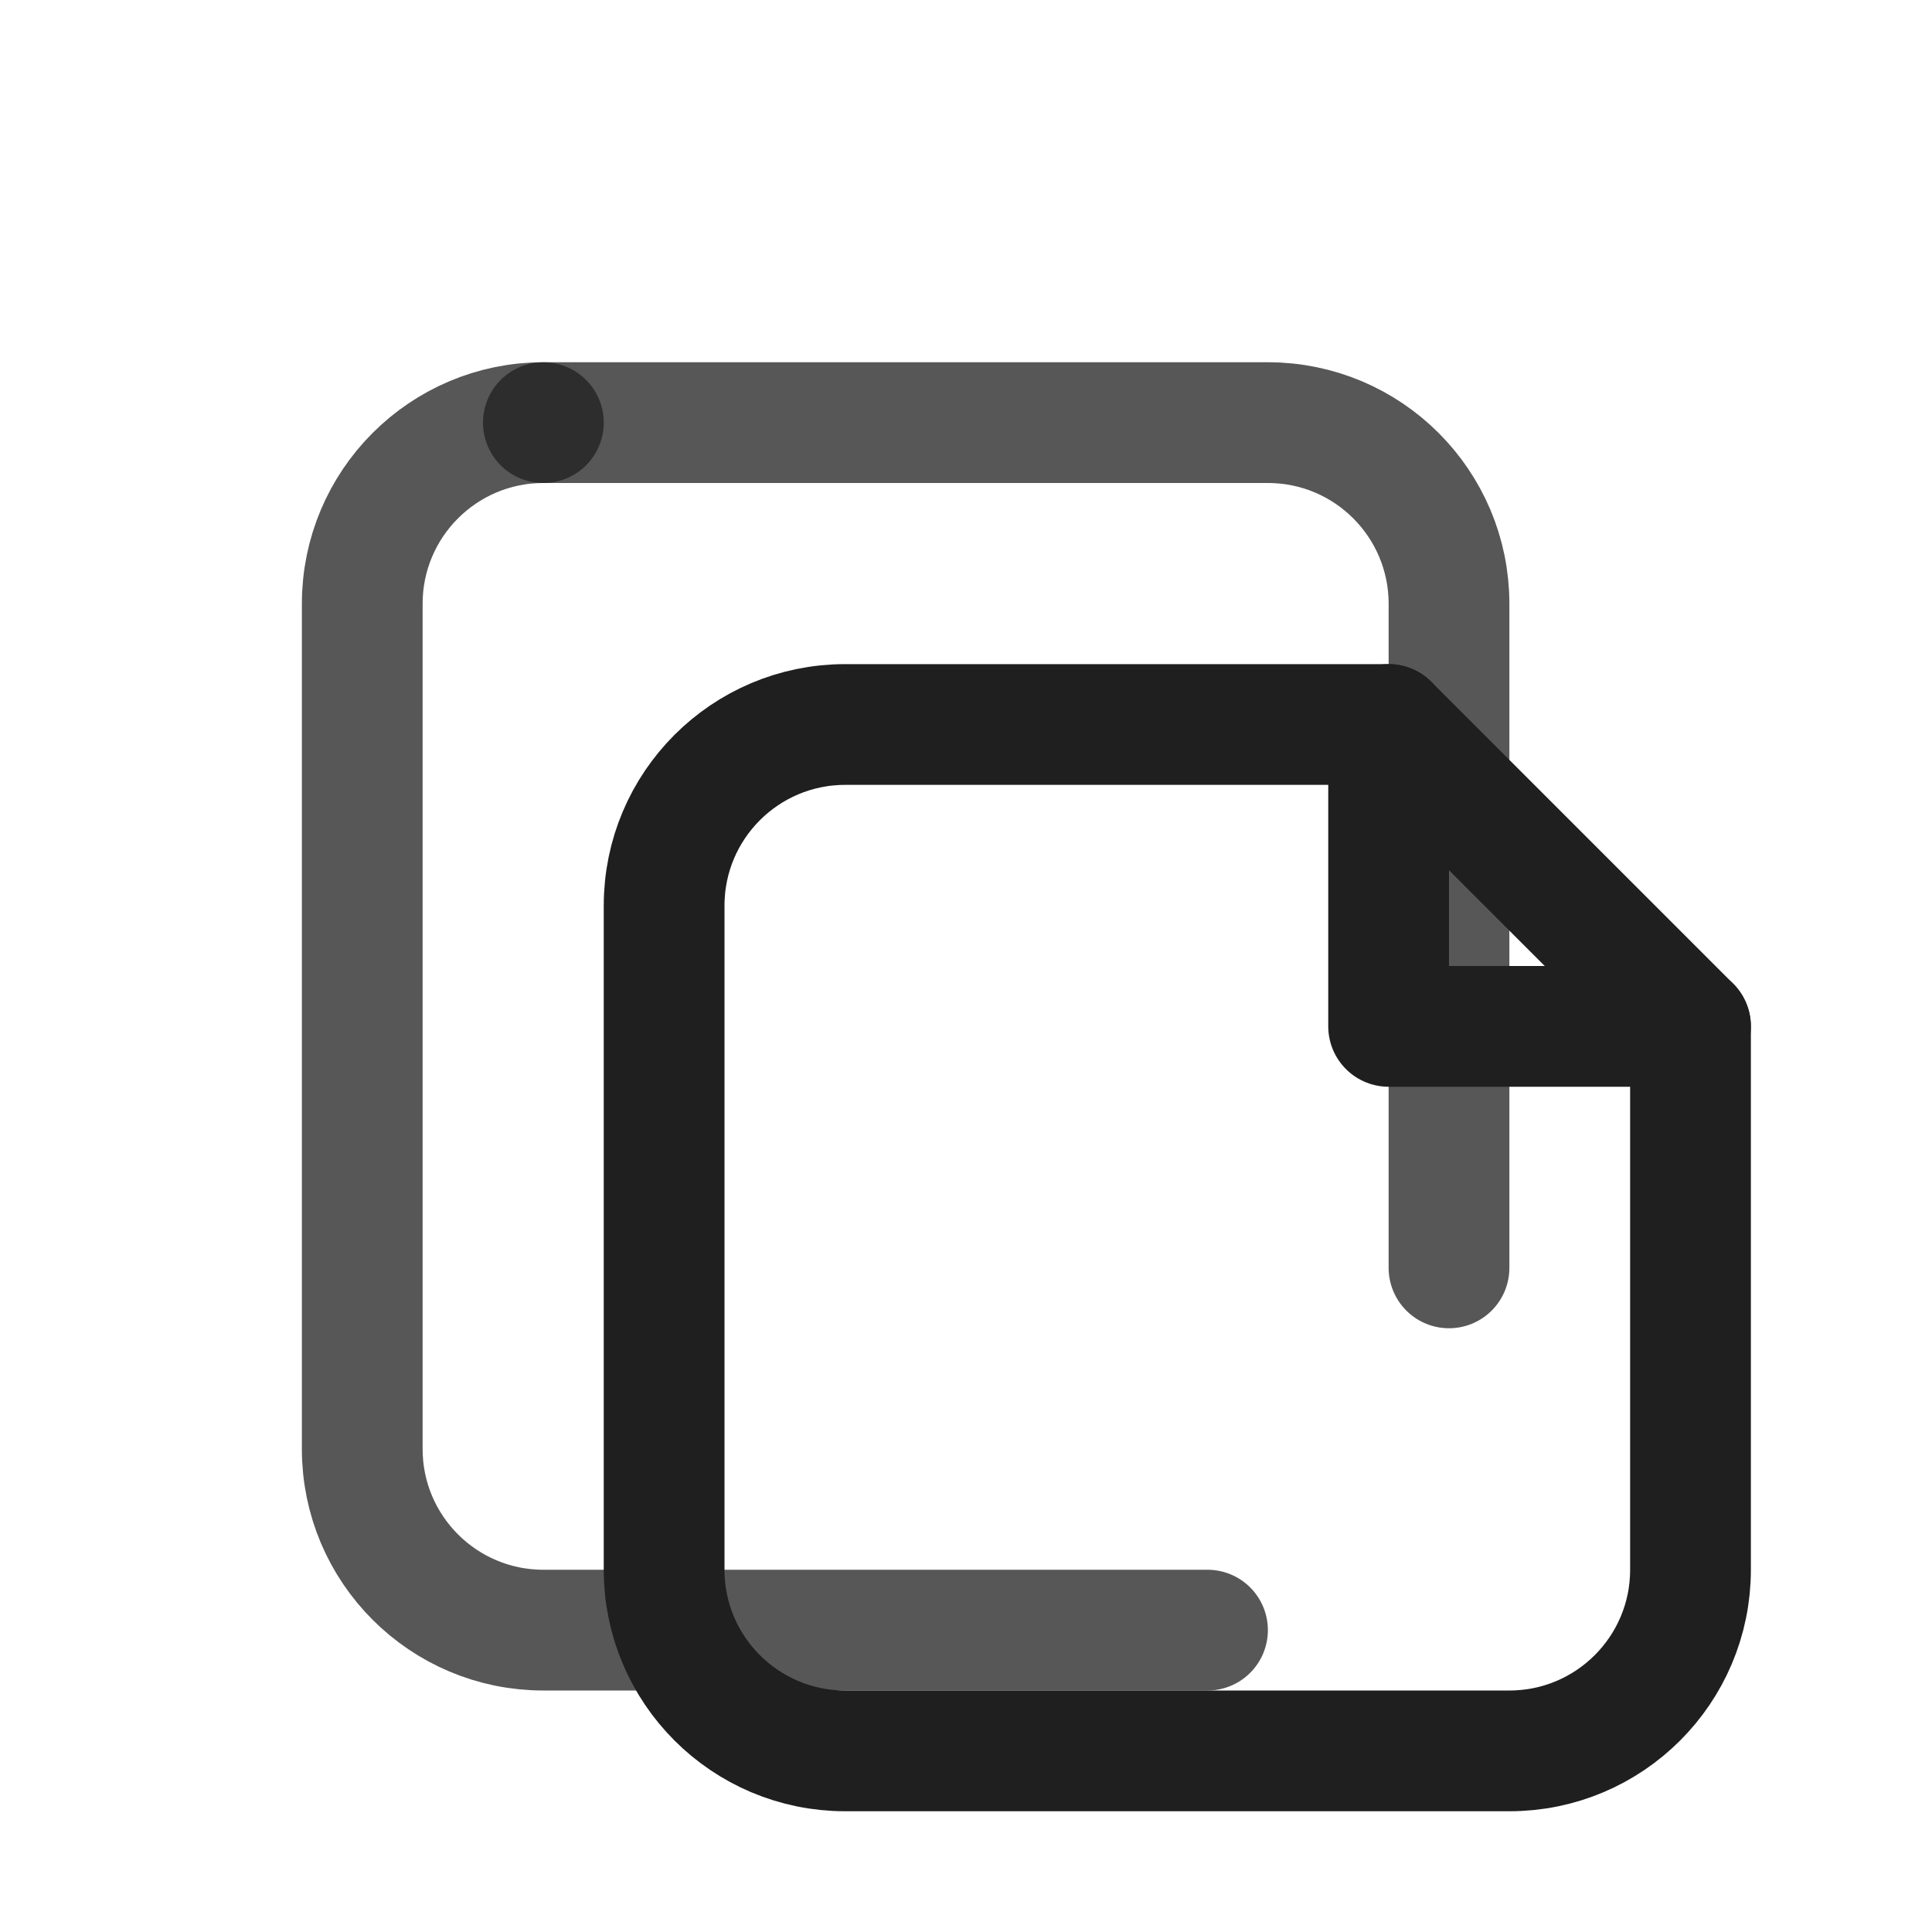
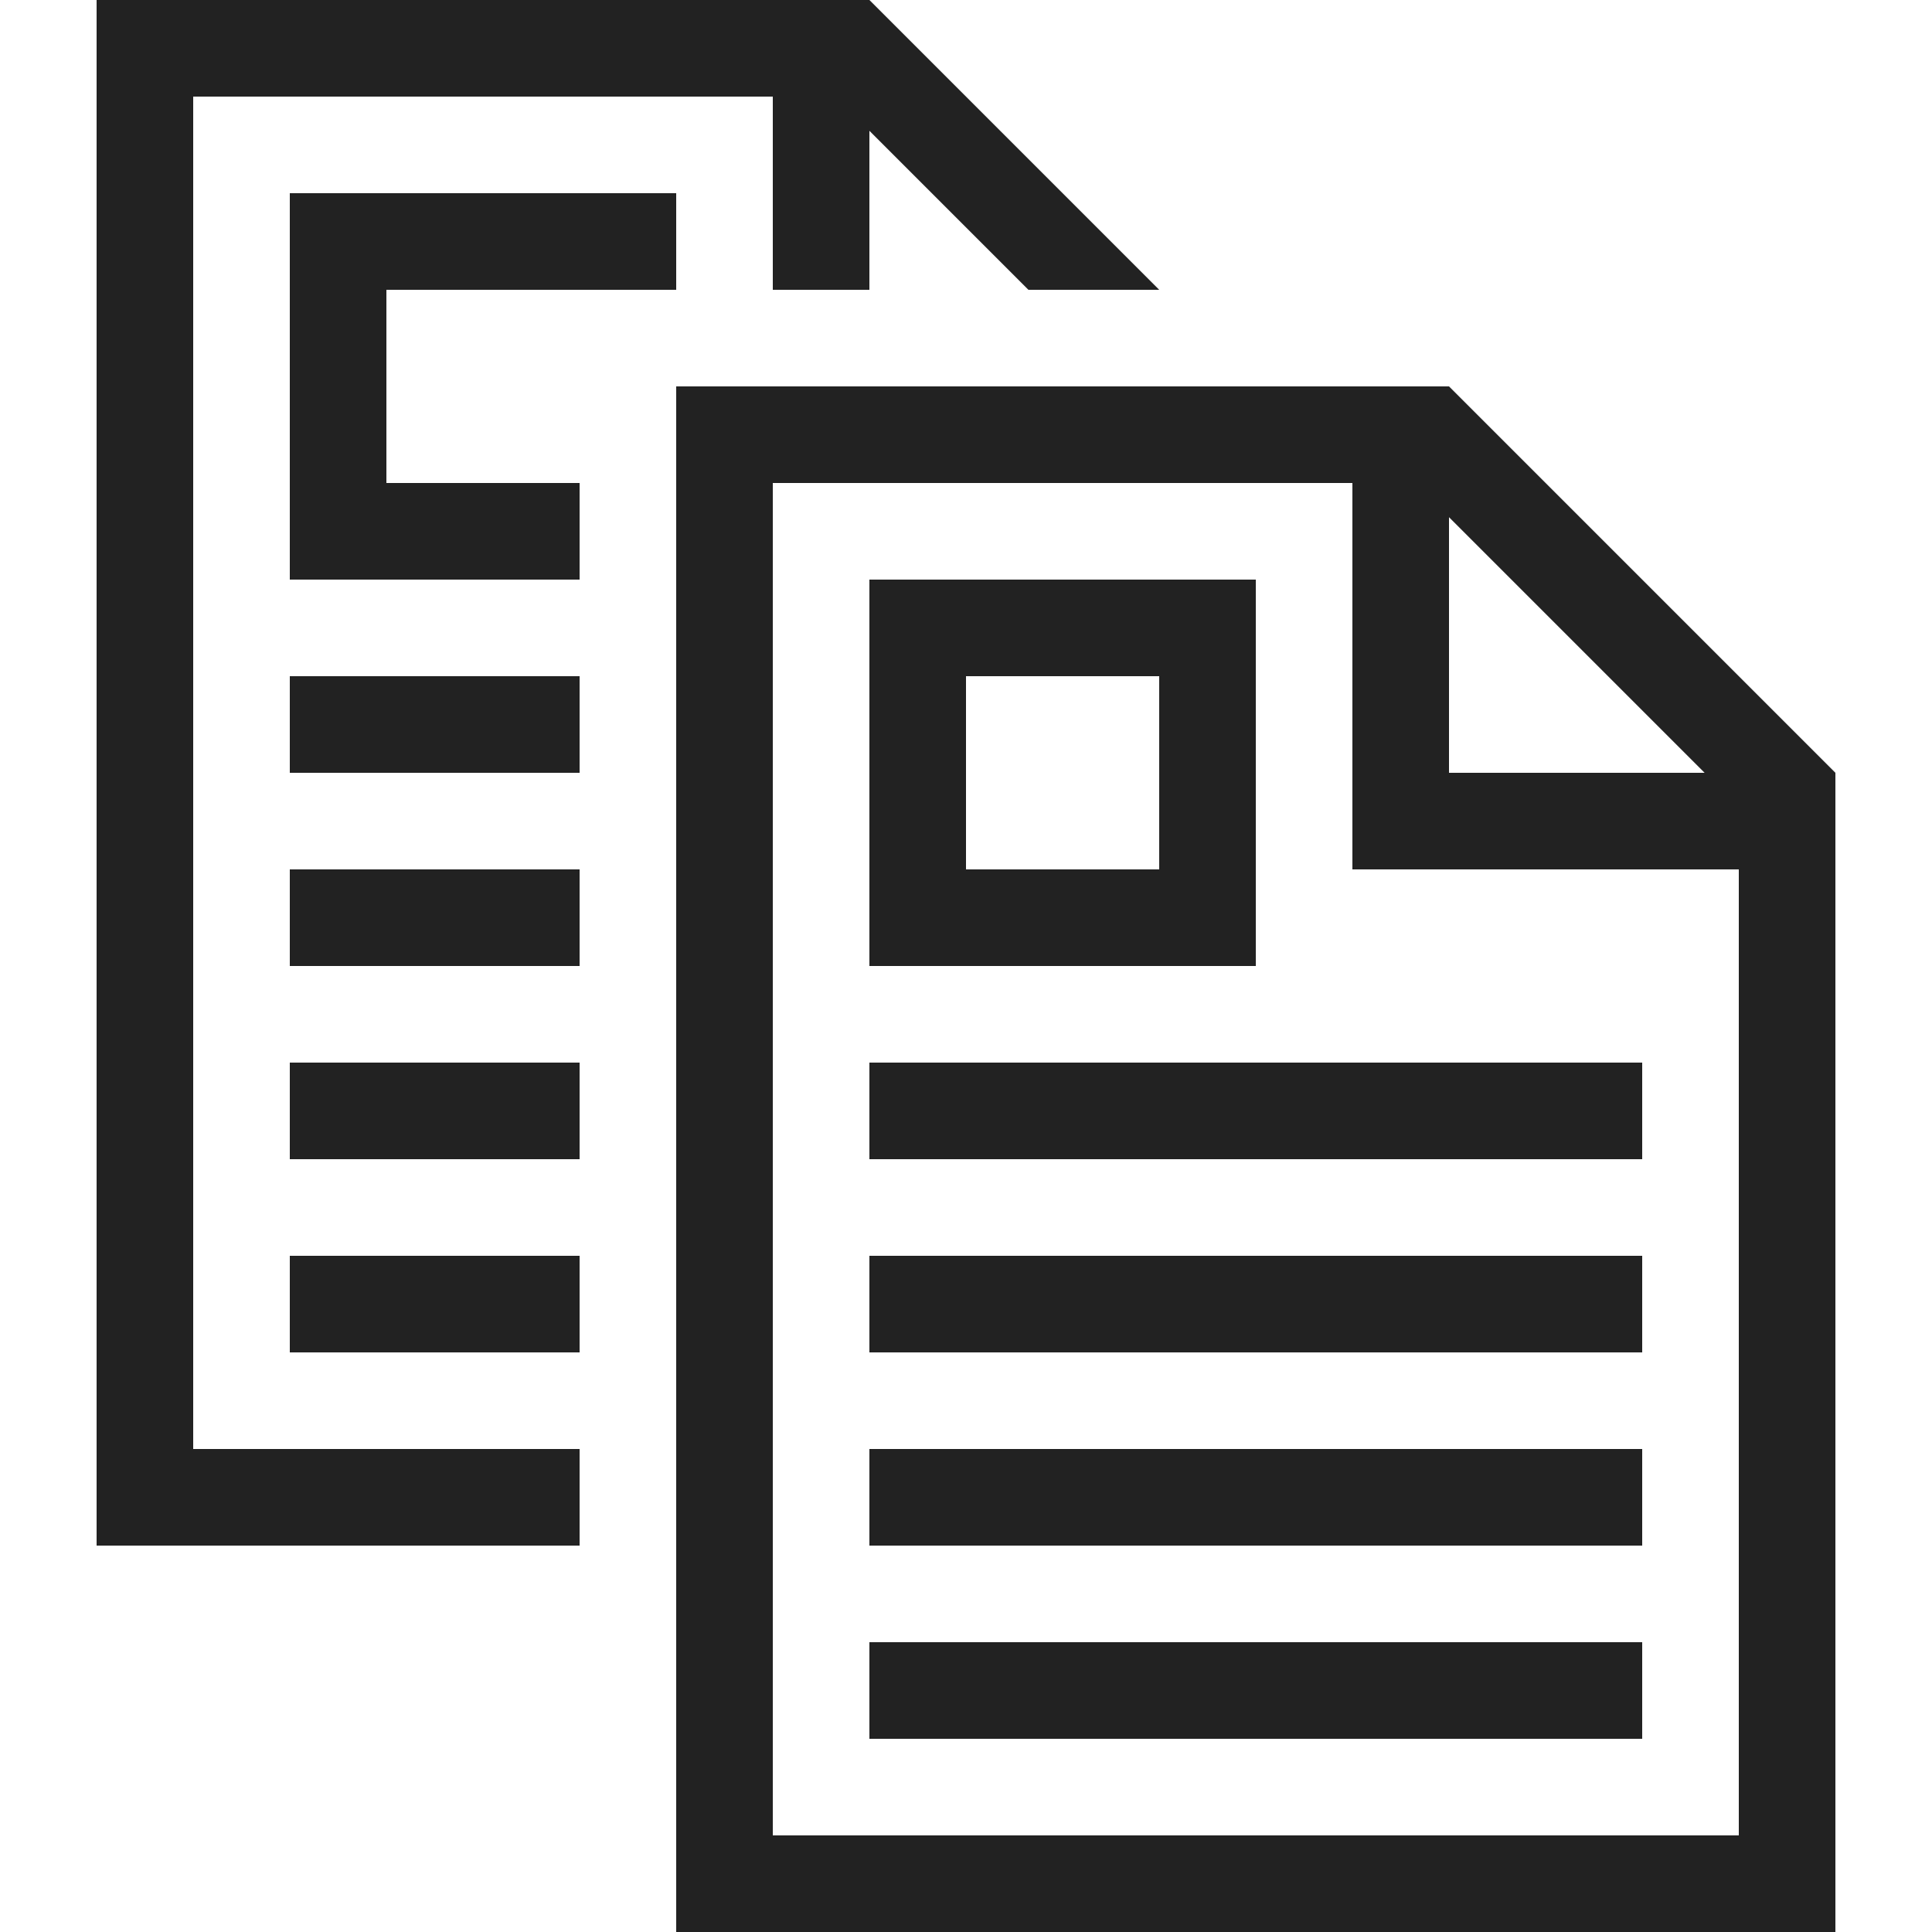
- <svg xmlns="http://www.w3.org/2000/svg" viewBox="0 0 64 64" width="64" height="64" role="img" aria-label="Copiar">
-   <g fill="none" stroke="#1F1F1F" stroke-width="4" stroke-linecap="round" stroke-linejoin="round">
-     <path d="M18 14h24a6 6 0 0 1 6 6v22" opacity="0.75" />
-     <path d="M18 14a6 6 0 0 0-6 6v28a6 6 0 0 0 6 6h22" opacity="0.75" />
-     <path d="M28 24h18l10 10v18a6 6 0 0 1-6 6H28a6 6 0 0 1-6-6V30a6 6 0 0 1 6-6z" />
-     <path d="M46 24v10h10" />
+ <svg xmlns="http://www.w3.org/2000/svg" width="800px" height="800px" viewBox="0 0 20 20" version="1.1">
+   <g id="layer1">
+     <path d="M 1 0 L 1 16 L 6 16 L 6 15 L 2 15 L 2 1 L 8 1 L 8 3 L 9 3 L 9 1.354 L 10.646 3 L 12 3 L 9 0 L 8 0 L 1 0 z M 3 2 L 3 6 L 6 6 L 6 5 L 4 5 L 4 3 L 6 3 L 7 3 L 7 2 L 3 2 z M 7 4 L 7 20 L 19 20 L 19 9 L 19 8 L 15 4 L 14 4 L 7 4 z M 8 5 L 14 5 L 14 8 L 14 9 L 18 9 L 18 19 L 8 19 L 8 5 z M 15 5.354 L 17.646 8 L 15 8 L 15 5.354 z M 9 6 L 9 10 L 13 10 L 13 6 L 9 6 z M 3 7 L 3 8 L 6 8 L 6 7 L 3 7 z M 10 7 L 12 7 L 12 9 L 10 9 L 10 7 z M 3 9 L 3 10 L 6 10 L 6 9 L 3 9 z M 3 11 L 3 12 L 6 12 L 6 11 L 3 11 z M 9 11 L 9 12 L 17 12 L 17 11 L 9 11 z M 3 13 L 3 14 L 6 14 L 6 13 L 3 13 z M 9 13 L 9 14 L 17 14 L 17 13 L 9 13 z M 9 15 L 9 16 L 17 16 L 17 15 L 9 15 z M 9 17 L 9 18 L 17 18 L 17 17 L 9 17 z " style="fill:#222222; fill-opacity:1; stroke:none; stroke-width:0px;" />
  </g>
</svg>
